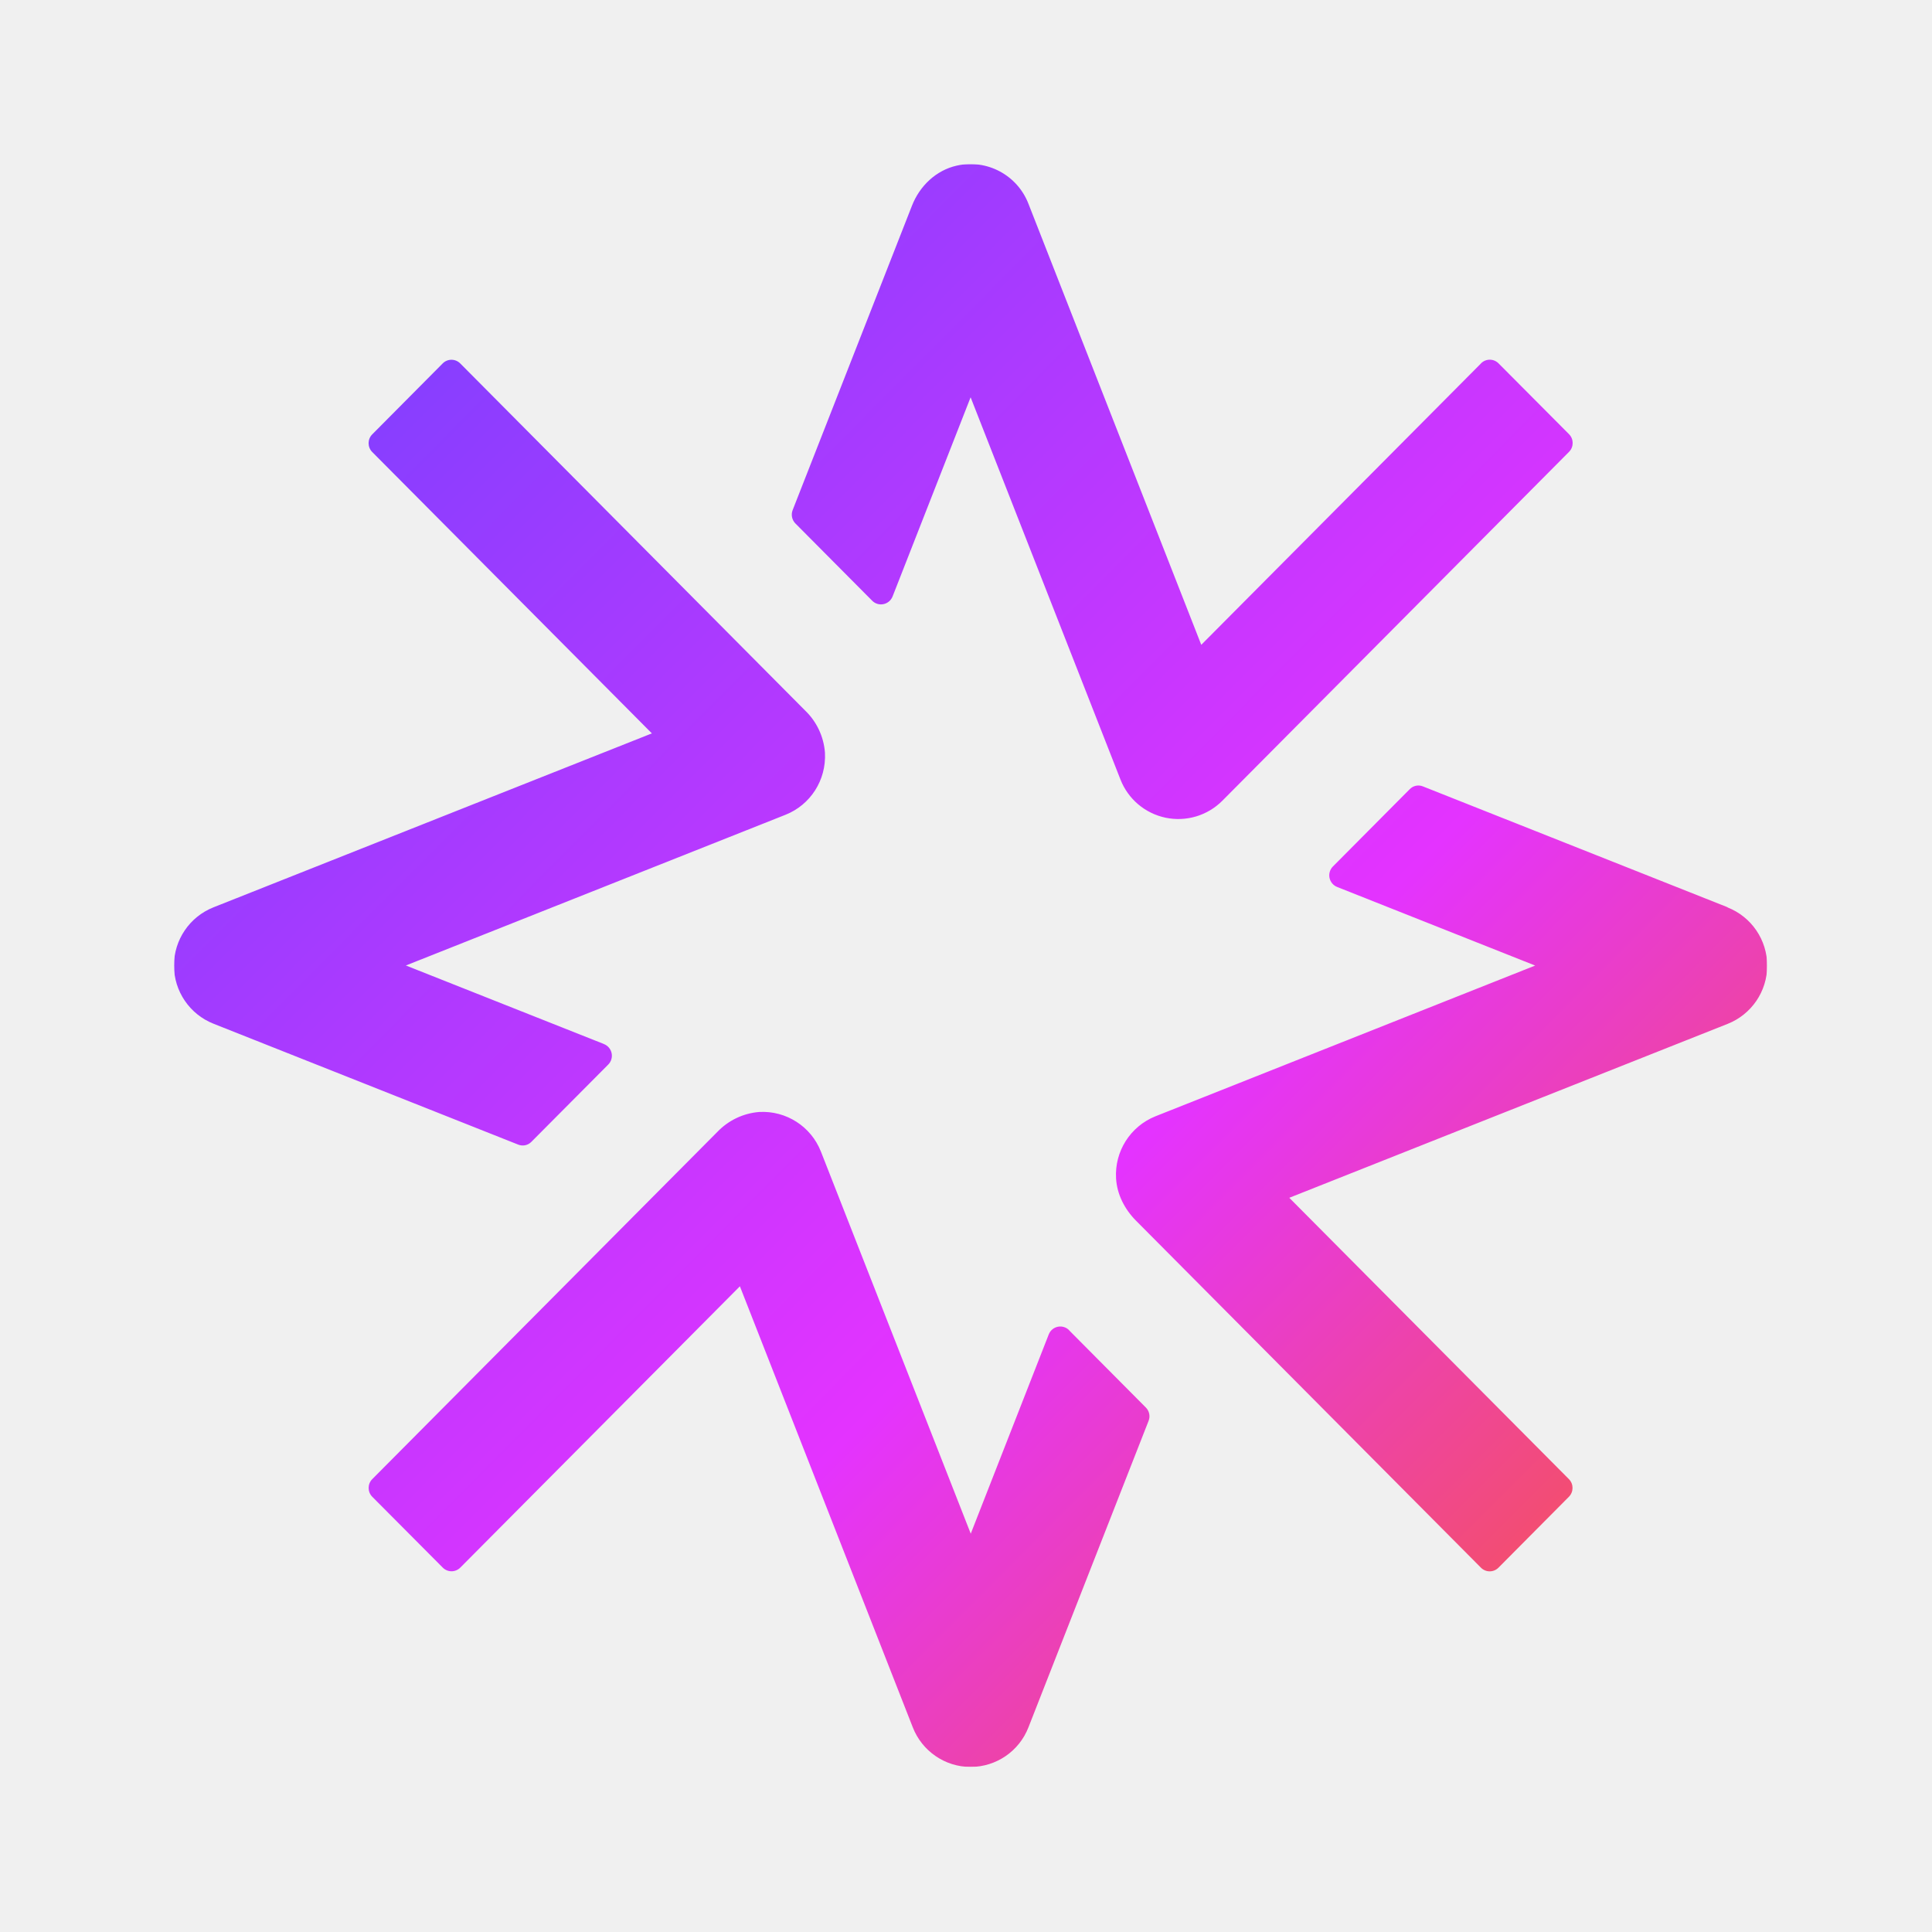
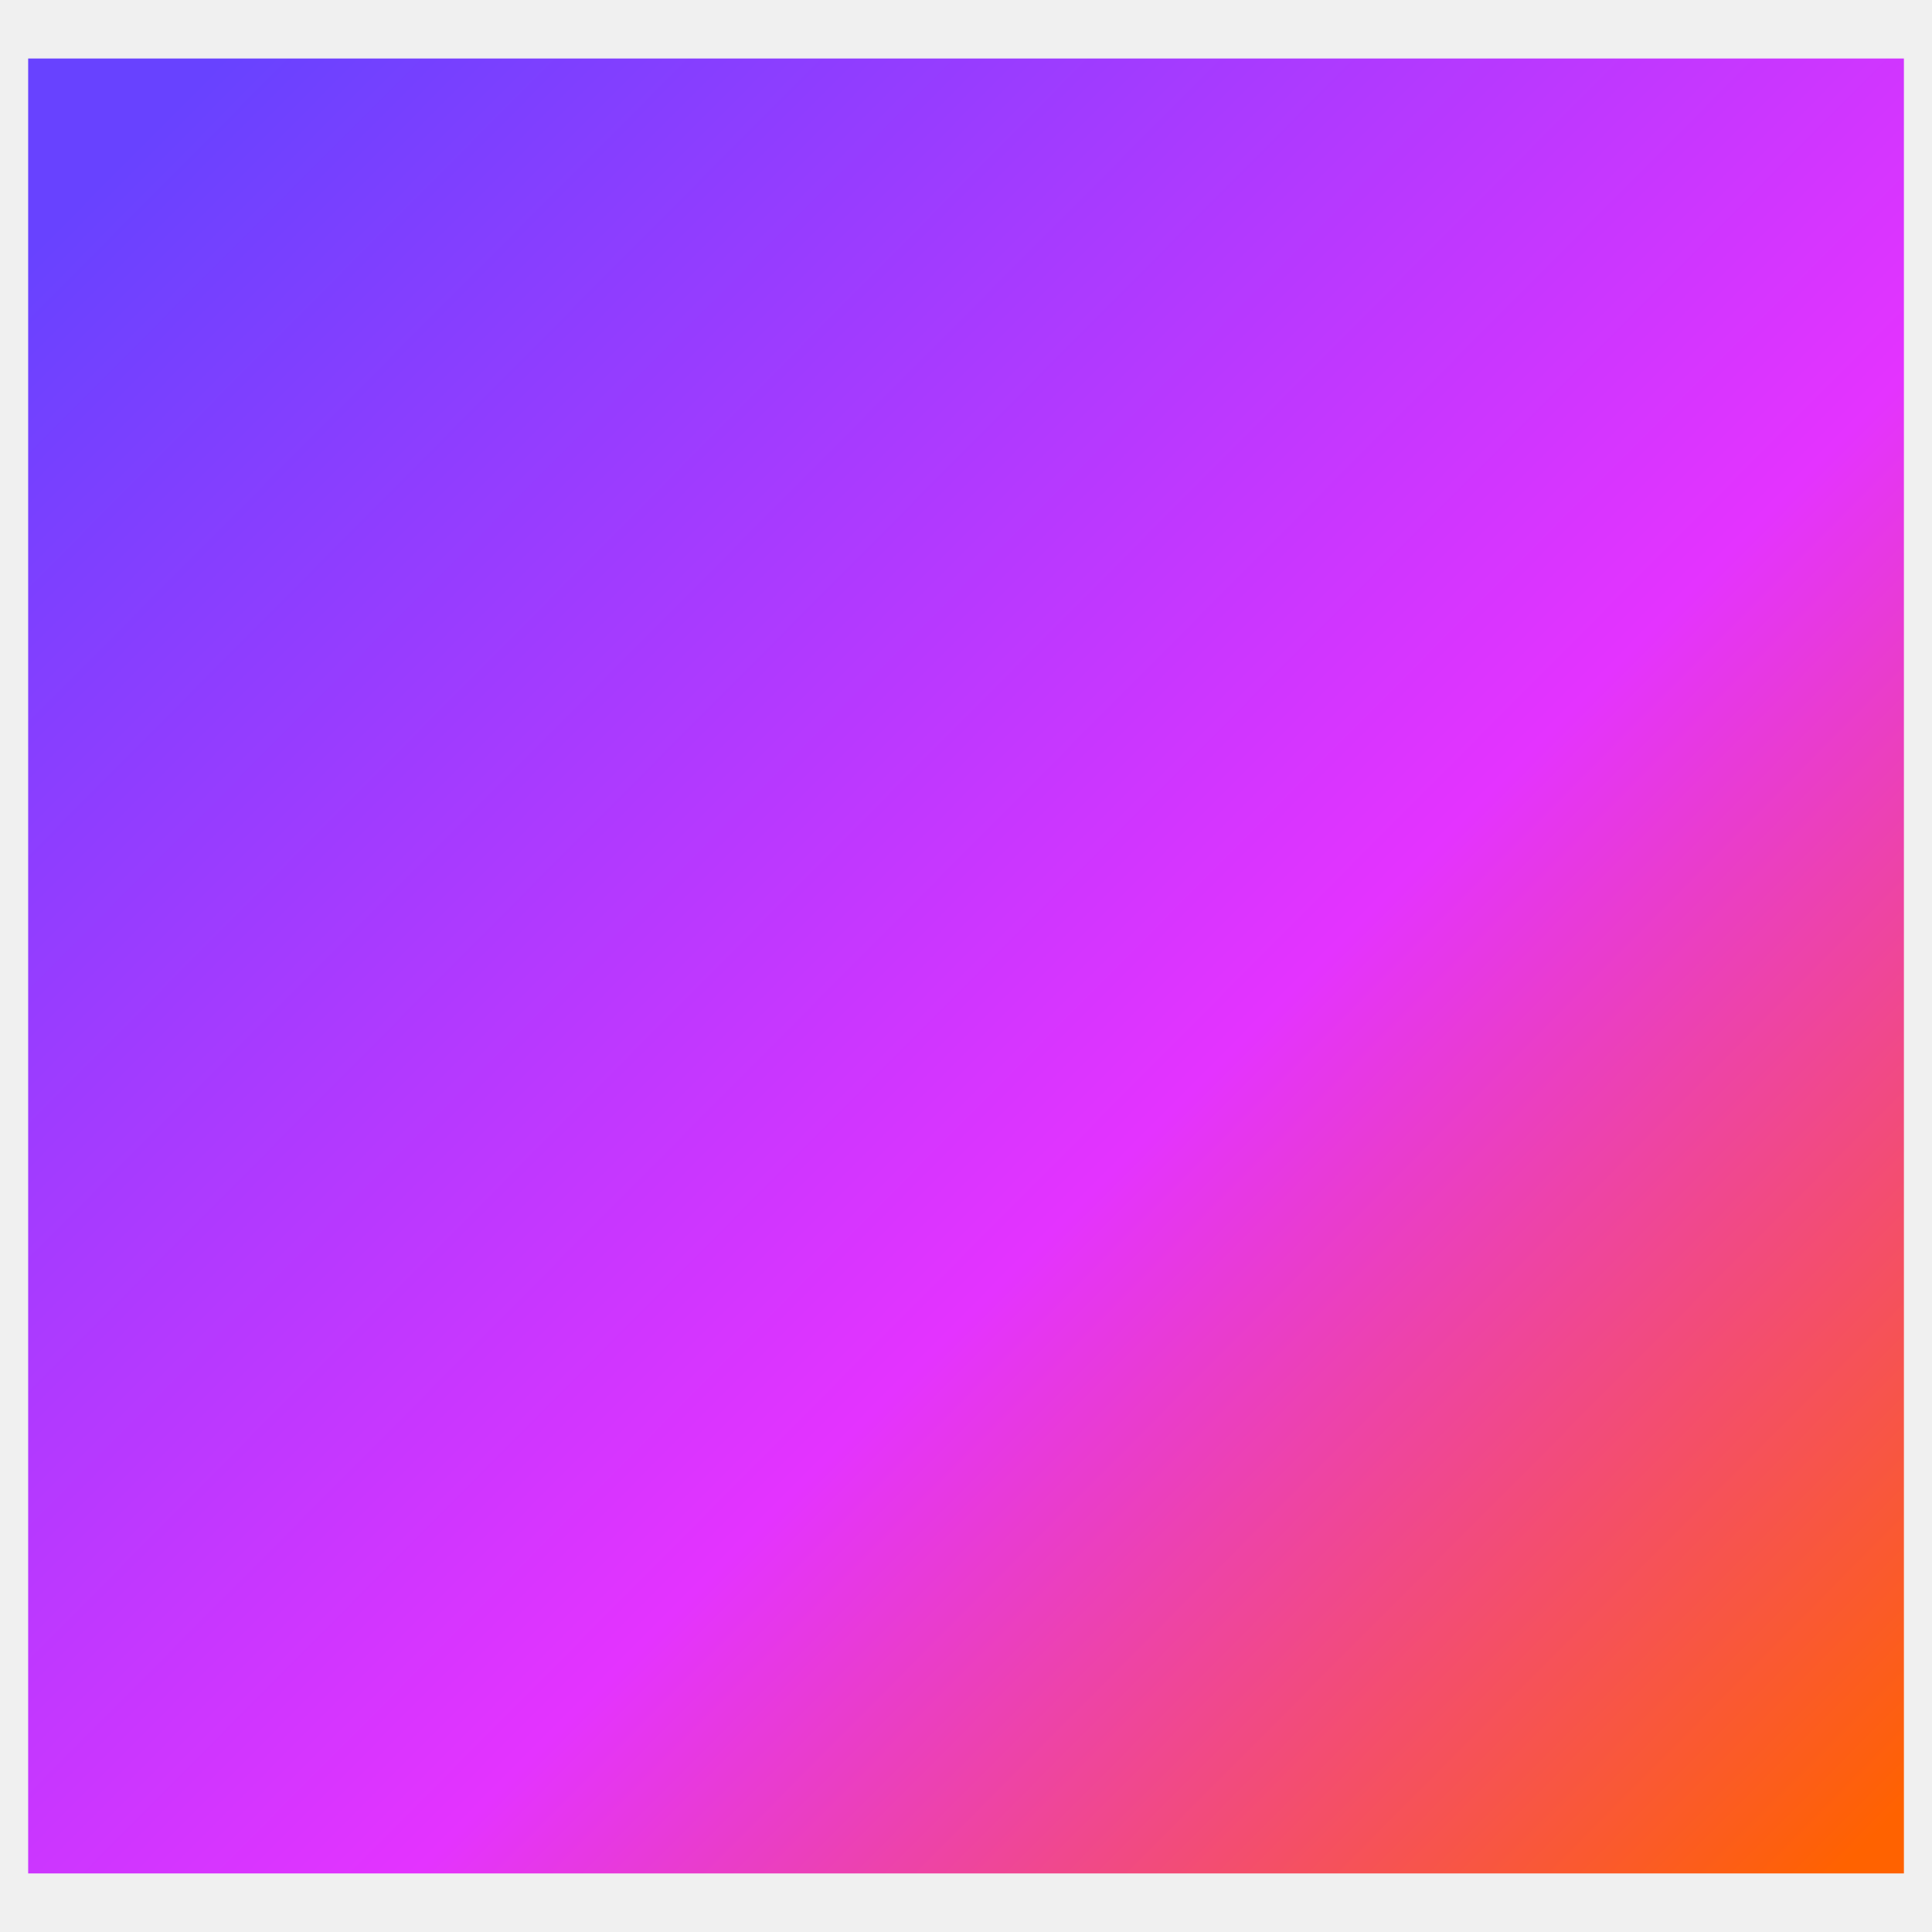
<svg xmlns="http://www.w3.org/2000/svg" height="1em" style="flex:none;line-height:1" viewBox="-2.529 -1.565 28.052 27.143" width="1em">
-   <g mask="url(#lobe-icons-nova-0-_R_0_)">
-     <mask height="23.273" id="lobe-icons-nova-0-_R_0_" maskUnits="userSpaceOnUse" style="mask-type:luminance" width="23.273" x="0" y=".364">
-       <path d="M23.127 0.364H0v23.272h23.127z" fill="#fff" />
-     </mask>
-     <mask height="23.273" id="lobe-icons-nova-1-_R_0_" maskUnits="userSpaceOnUse" style="mask-type:alpha" width="23.273" x="0" y=".364">
-       <path d="M12.993 17.295l1.115 1.122c0.051 0.051 0.067 0.127 0.04 0.194l-1.744 4.449A0.902 0.902 0 0 1 11.564 23.636c-0.371 0-0.705-0.229-0.84-0.576l-2.51-6.403-4.06 4.085a0.179 0.179 0 0 1-0.254 0l-1.024-1.029a0.182 0.182 0 0 1 0-0.256l5.011-5.042a0.945 0.945 0 0 1 0.607-0.289 0.909 0.909 0 0 1 0.896 0.574l2.176 5.549 1.132-2.892a0.18 0.18 0 0 1 0.297-0.062z m5.981-14.037l-4.061 4.085-2.509-6.403a0.902 0.902 0 0 0-1.04-0.555c-0.301 0.067-0.541 0.296-0.653 0.586l-1.731 4.416a0.182 0.182 0 0 0 0.04 0.194l1.115 1.122c0.092 0.092 0.247 0.06 0.296-0.062L11.564 3.749l2.175 5.548a0.902 0.902 0 0 0 1.48 0.31l5.034-5.066a0.182 0.182 0 0 0 0-0.256L19.229 3.256a0.179 0.179 0 0 0-0.254 0zM6.239 13.139l-2.875-1.14 5.514-2.189c0.356-0.142 0.593-0.498 0.571-0.902a0.945 0.945 0 0 0-0.288-0.611l-5.008-5.04a0.179 0.179 0 0 0-0.254 0L2.876 4.287a0.182 0.182 0 0 0 0 0.257l4.06 4.085-6.364 2.525a0.909 0.909 0 0 0 0 1.691l4.421 1.754a0.175 0.175 0 0 0 0.194-0.04l1.115-1.121a0.182 0.182 0 0 0-0.062-0.298z m16.315-1.986l-4.422-1.754a0.175 0.175 0 0 0-0.192 0.04l-1.115 1.122a0.182 0.182 0 0 0 0.061 0.298L19.761 12l-5.514 2.189a0.913 0.913 0 0 0-0.571 0.902c0.013 0.231 0.125 0.447 0.287 0.611l5.011 5.041a0.179 0.179 0 0 0 0.254 0l1.023-1.03a0.182 0.182 0 0 0 0-0.256l-4.06-4.085 6.364-2.525a0.909 0.909 0 0 0 0-1.691z" fill="#fff" />
-     </mask>
-     <g mask="url(#lobe-icons-nova-1-_R_0_)">
+   <g>
+     <g>
      <path d="M-2.12 25.182h27.235V-1.17H-2.12z" fill="url(#lobe-icons-nova-2-_R_0_)" />
    </g>
  </g>
  <defs>
    <linearGradient gradientUnits="userSpaceOnUse" id="lobe-icons-nova-2-_R_0_" x1="24.482" x2="-1.517" y1="24.824" y2="-1.019">
      <stop stop-color="#ff6200" />
      <stop offset=".399" stop-color="#e433ff" />
      <stop offset=".96" stop-color="#6842ff" />
    </linearGradient>
  </defs>
</svg>
